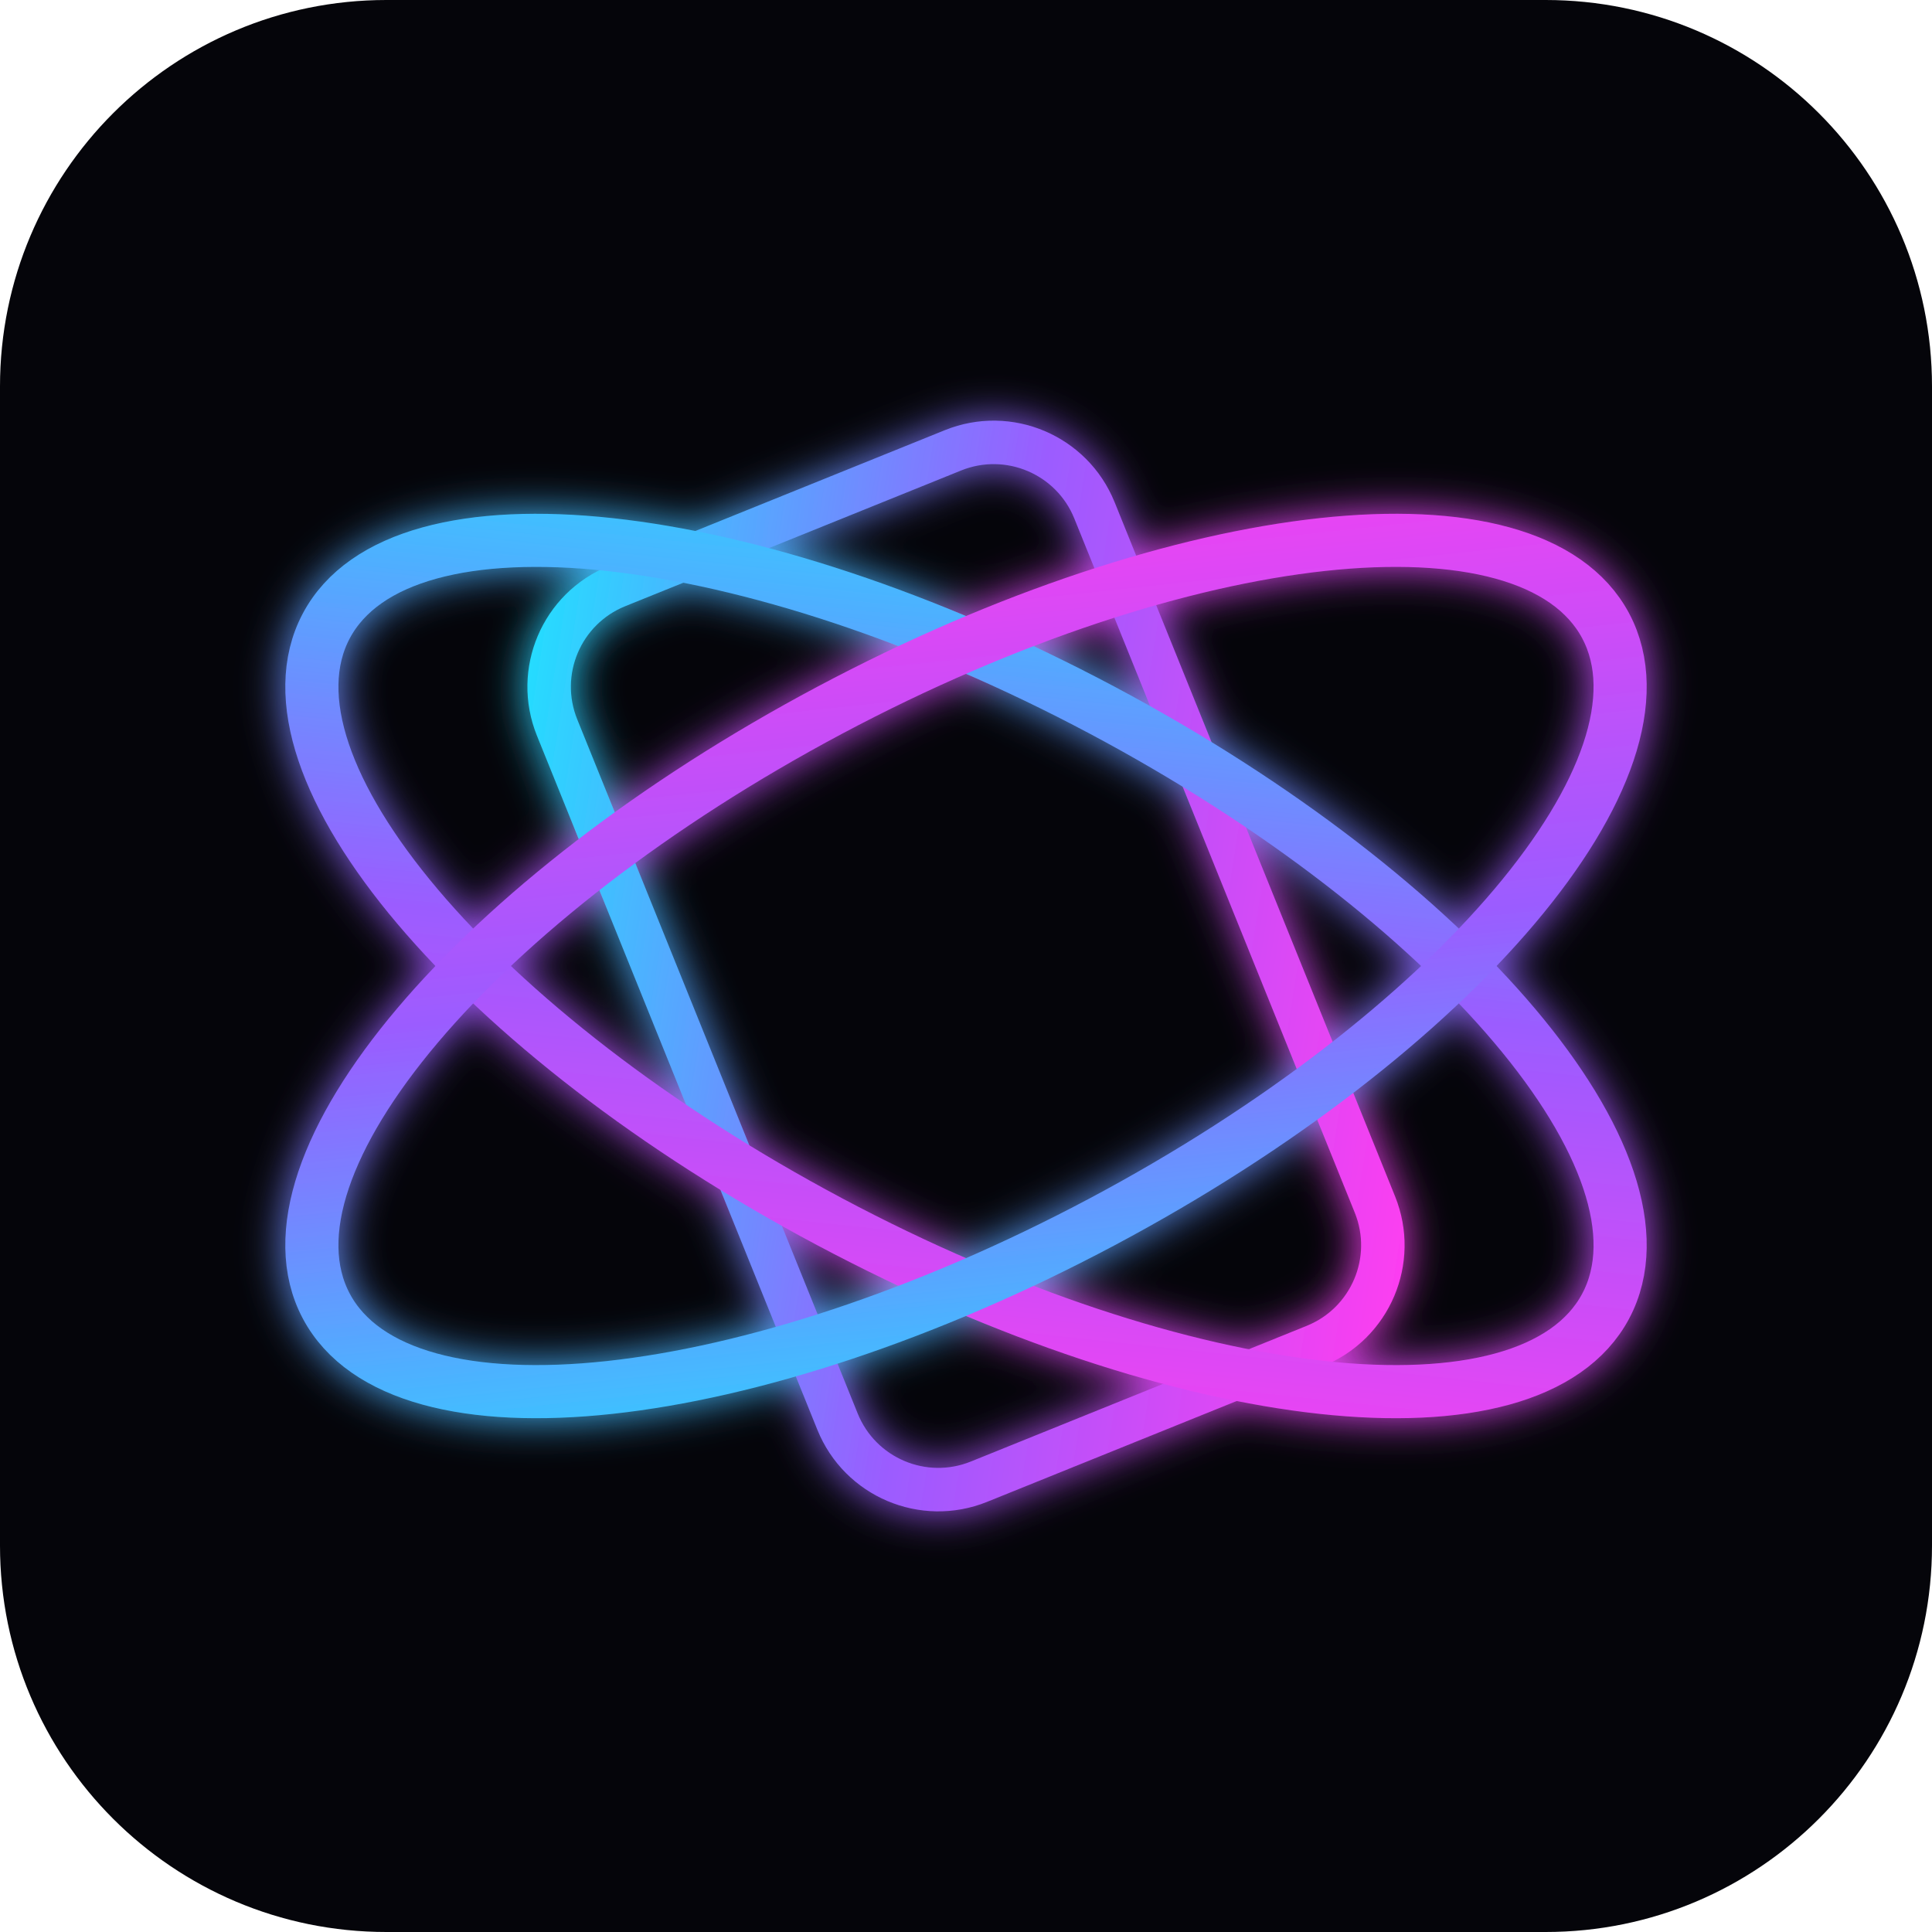
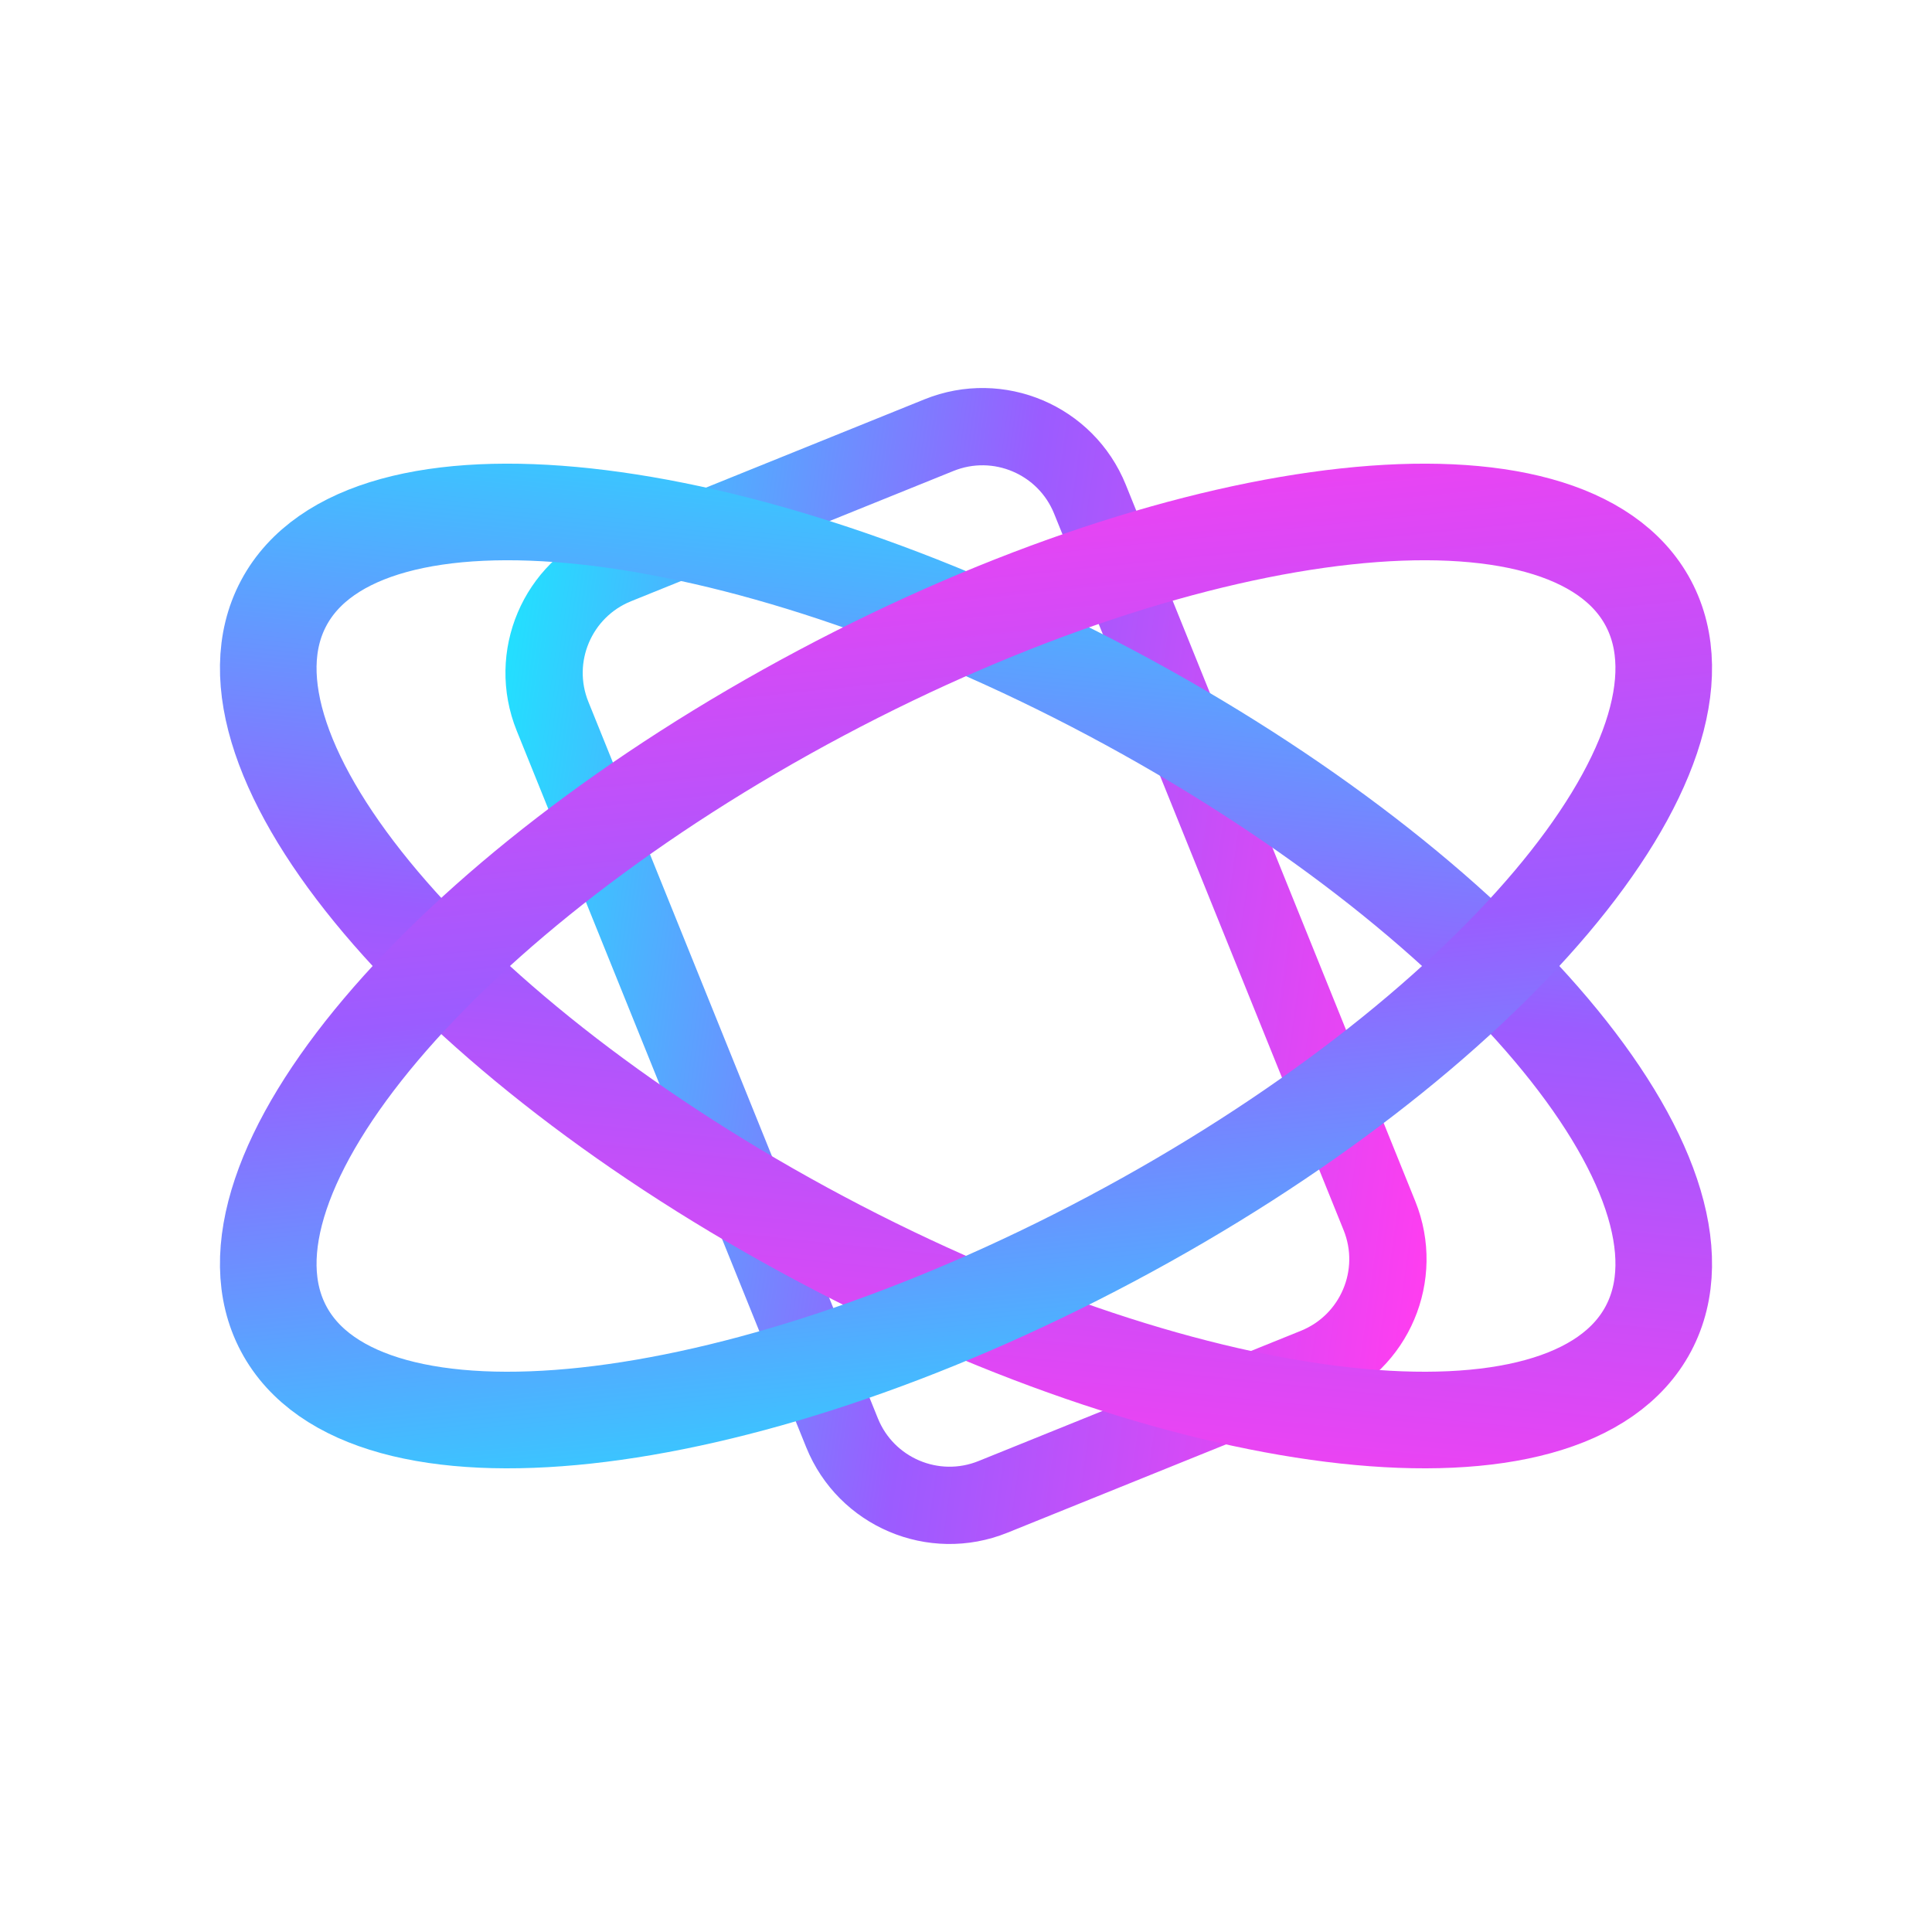
- <svg xmlns="http://www.w3.org/2000/svg" viewBox="0 0 80 80" role="img" aria-label="Fixit">
+ <svg xmlns="http://www.w3.org/2000/svg" viewBox="0 0 100 100" role="img" aria-label="Fixit">
  <defs>
    <linearGradient id="r1" x1="0" y1="0" x2="1" y2="1">
      <stop offset="0%" stop-color="#22e0ff" />
      <stop offset="50%" stop-color="#9b5cff" />
      <stop offset="100%" stop-color="#ff3df0" />
    </linearGradient>
    <linearGradient id="r2" x1="1" y1="0" x2="0" y2="1">
      <stop offset="0%" stop-color="#ff3df0" />
      <stop offset="50%" stop-color="#9b5cff" />
      <stop offset="100%" stop-color="#22e0ff" />
    </linearGradient>
-     <filter id="g" x="-50%" y="-50%" width="200%" height="200%">
-       <feGaussianBlur stdDeviation="0.9" result="b" />
-       <feMerge>
-         <feMergeNode in="b" />
-         <feMergeNode in="SourceGraphic" />
-       </feMerge>
-     </filter>
  </defs>
-   <rect width="80" height="80" rx="16" fill="#05050a" />
-   <g transform="translate(40 40)" filter="url(#g)" fill="none" stroke-linecap="round" stroke-linejoin="round">
-     <g transform="rotate(-22)" stroke="url(#r1)" stroke-width="1.8">
-       <rect x="-12" y="-20" width="24" height="40" rx="4.5" />
+   <g transform="translate(50 50)" fill="none" stroke-linecap="round" stroke-linejoin="round">
+     <g transform="rotate(-22)" stroke="url(#r1)" stroke-width="4">
+       <rect x="-15" y="-26" width="30" height="52" rx="6" />
    </g>
-     <g stroke-width="2.2">
-       <ellipse cx="0" cy="0" rx="30" ry="12" transform="rotate(28)" stroke="url(#r1)" />
-       <ellipse cx="0" cy="0" rx="30" ry="12" transform="rotate(-28)" stroke="url(#r2)" />
+     <g stroke-width="5">
+       <ellipse cx="0" cy="0" rx="40" ry="16" transform="rotate(28)" stroke="url(#r1)" />
+       <ellipse cx="0" cy="0" rx="40" ry="16" transform="rotate(-28)" stroke="url(#r2)" />
    </g>
  </g>
</svg>
